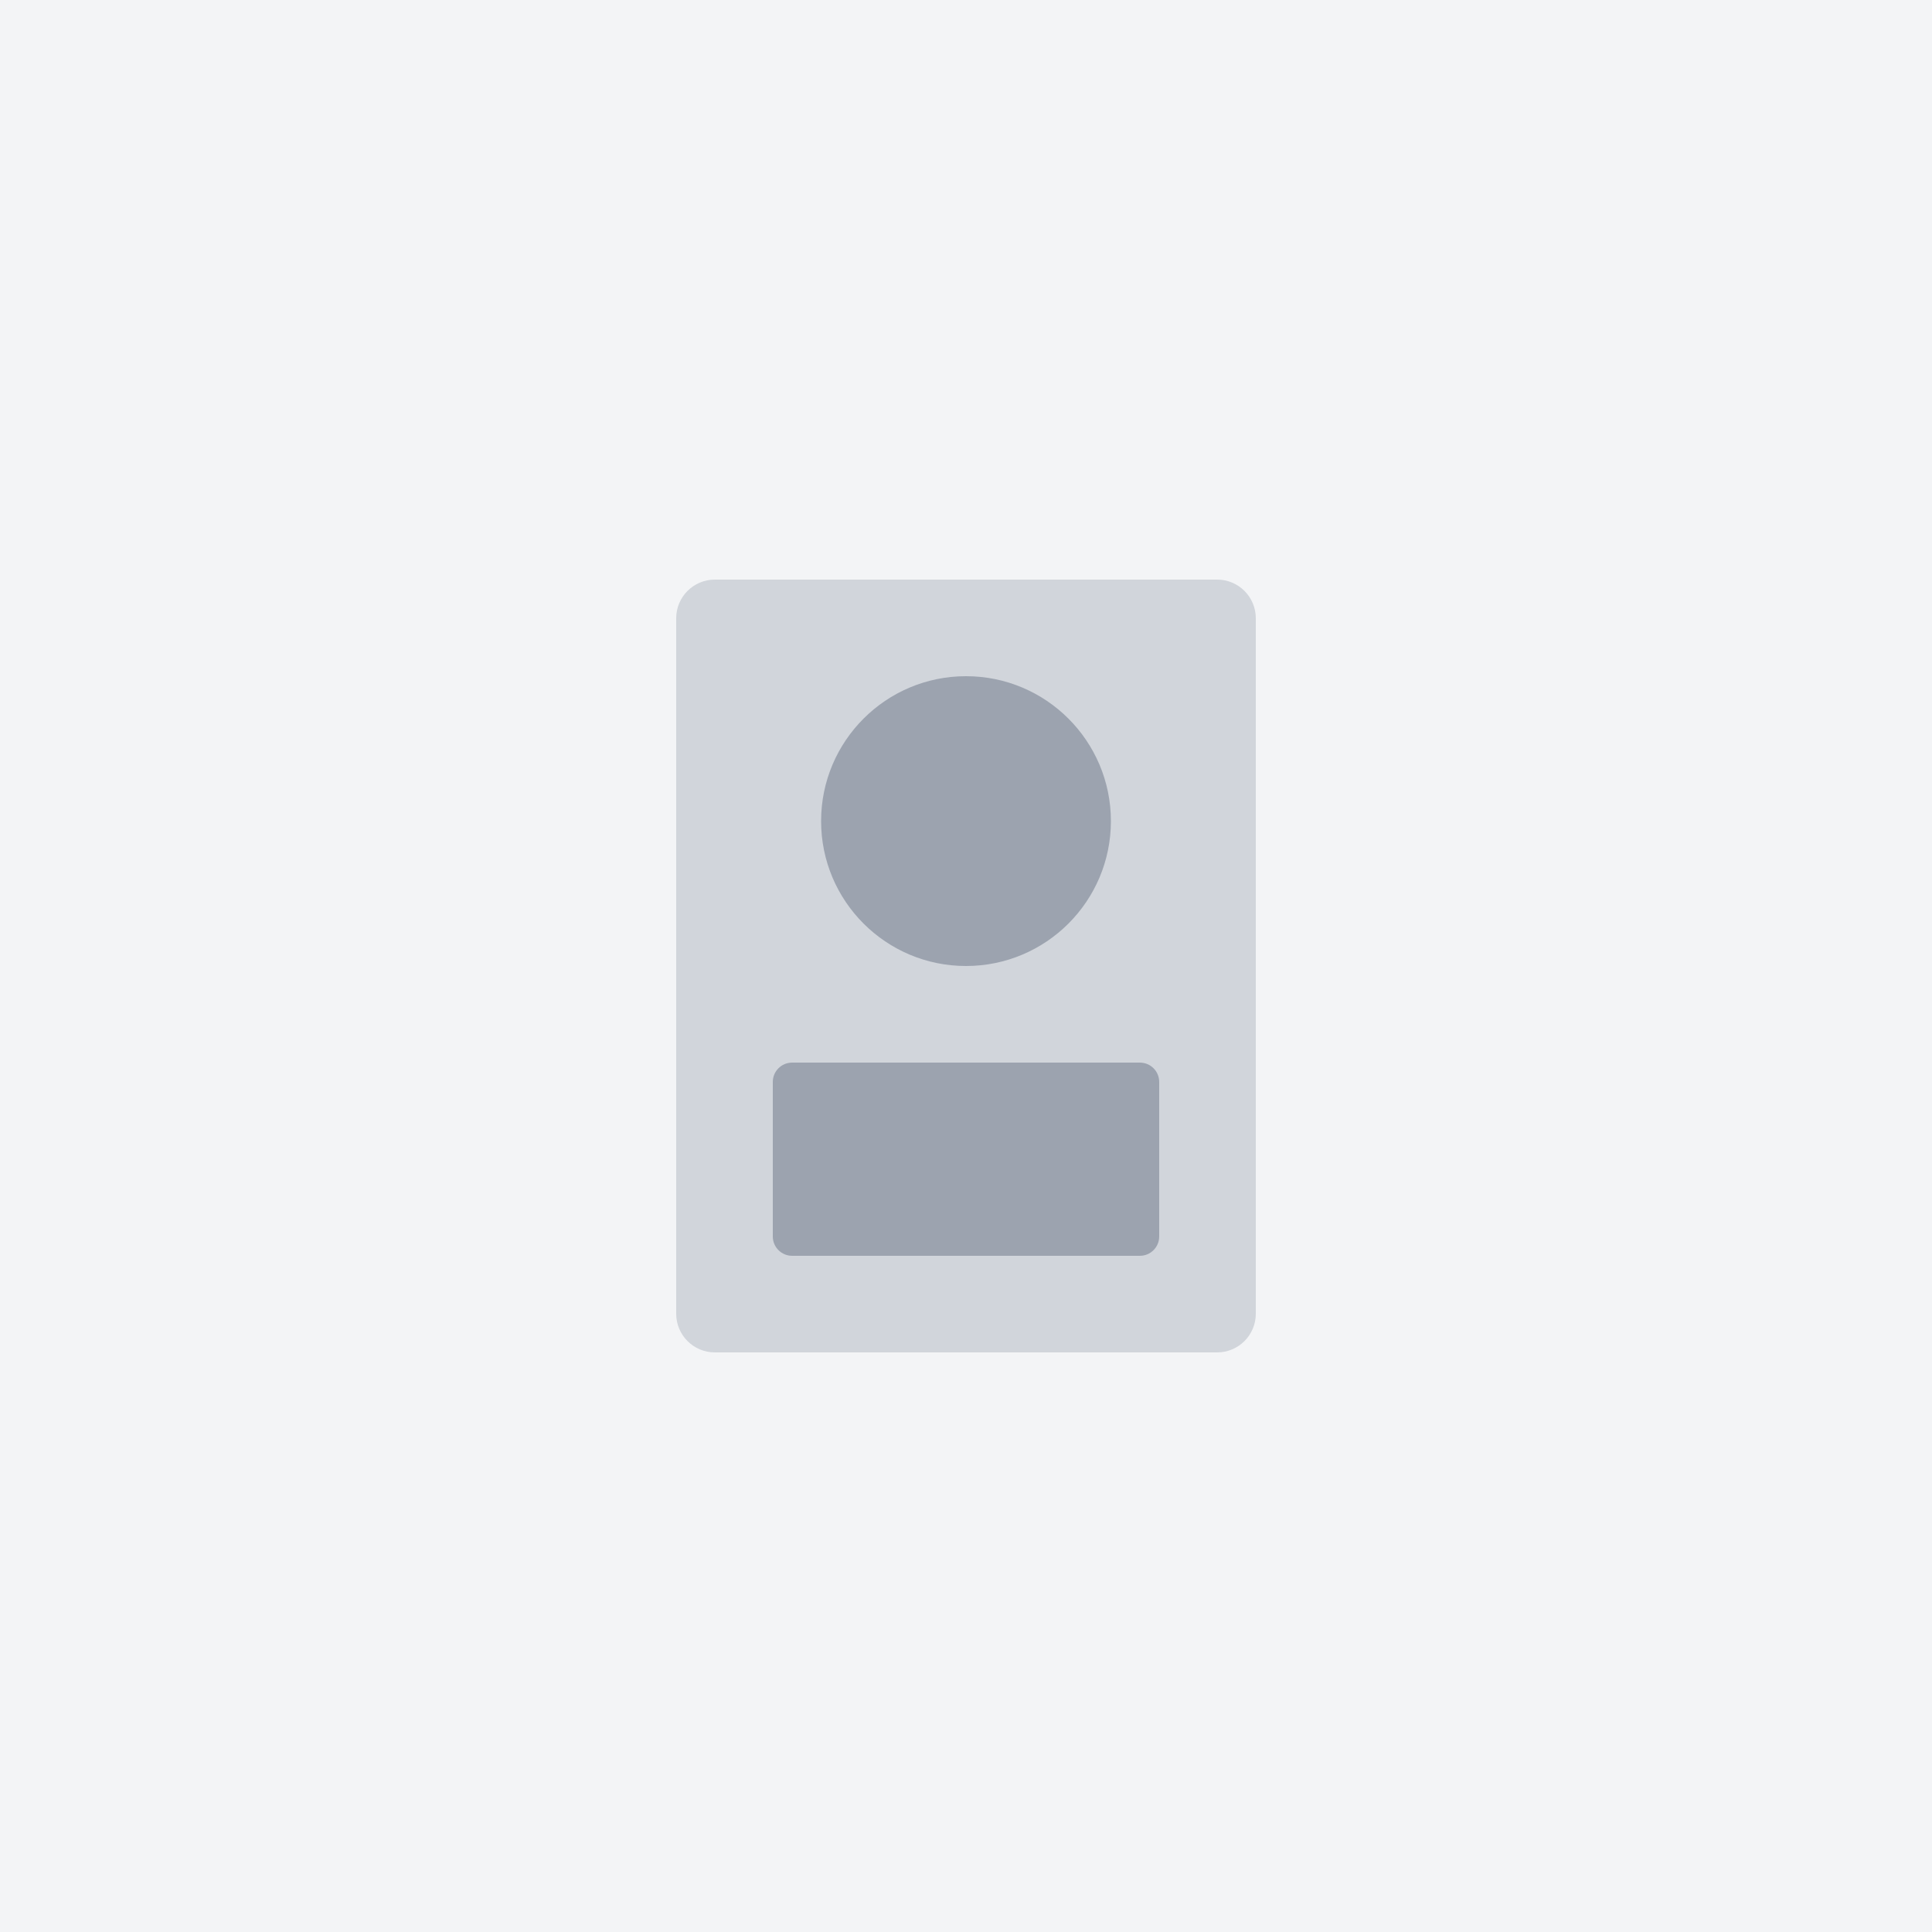
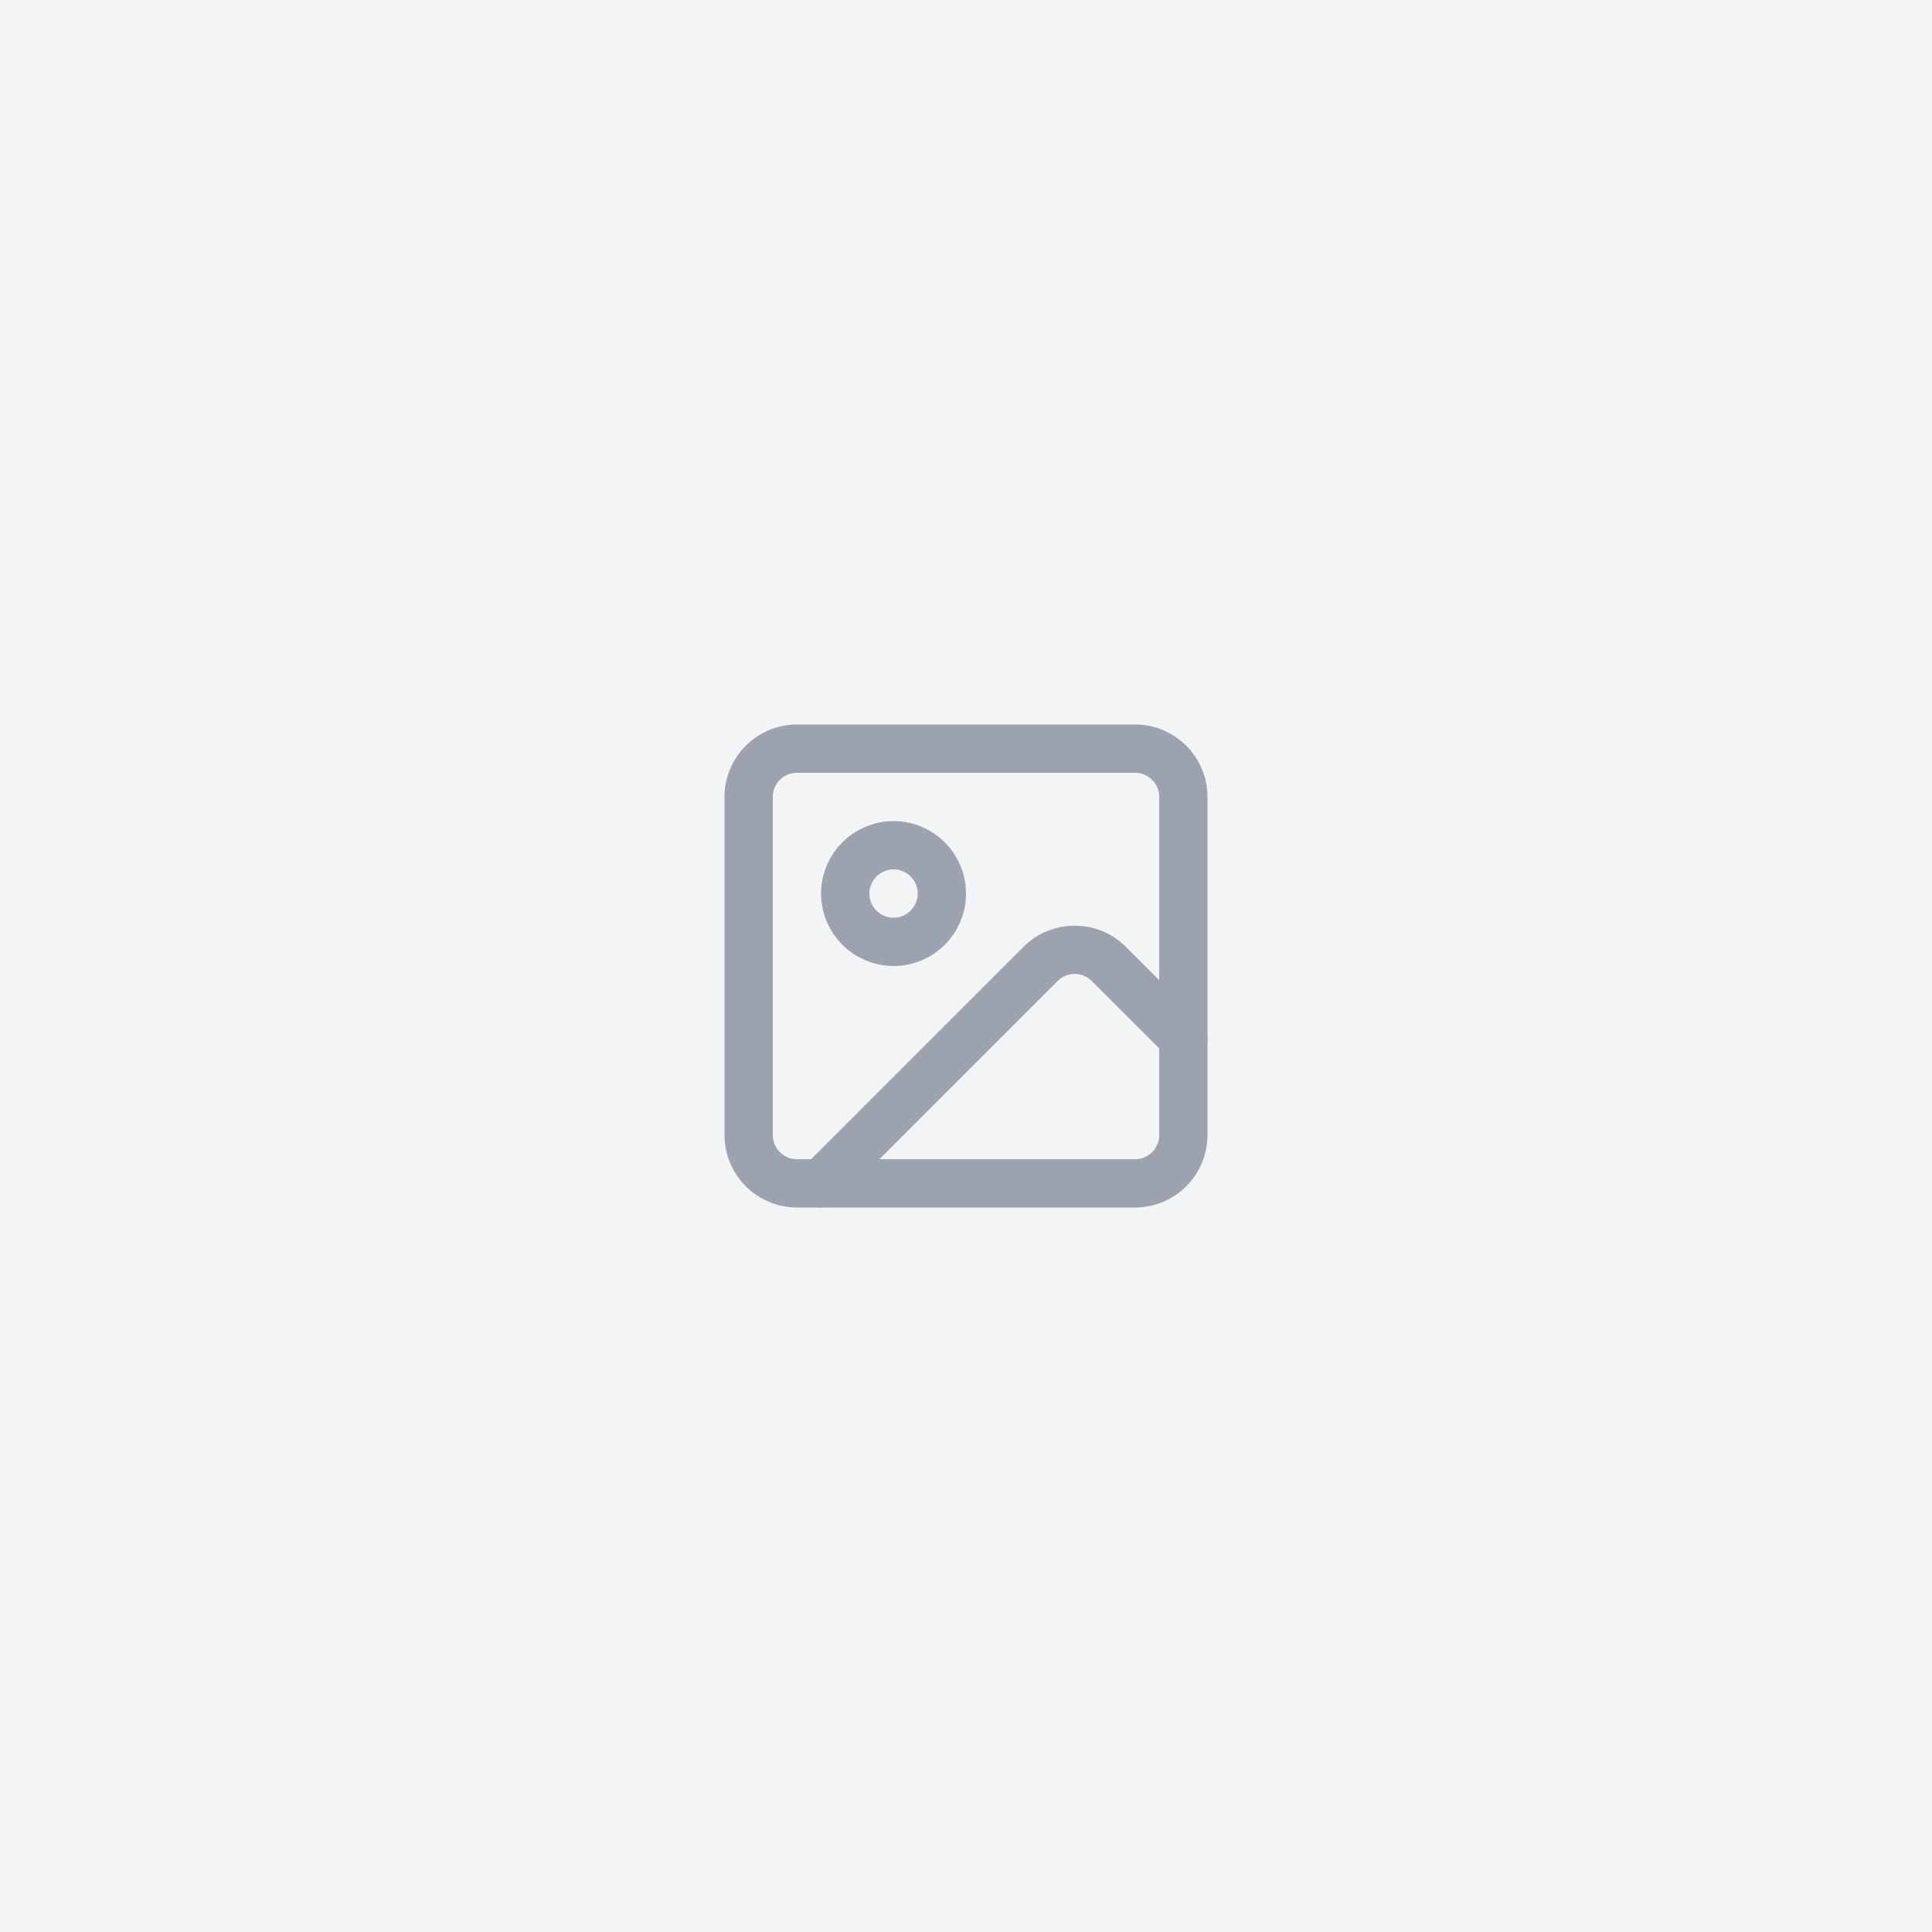
<svg xmlns="http://www.w3.org/2000/svg" width="400" height="400" viewBox="0 0 400 400">
  <rect width="400" height="400" fill="#f3f4f6" />
-   <rect x="140" y="120" width="120" height="160" rx="8" fill="#d1d5db" />
-   <circle cx="200" cy="170" r="30" fill="#9ca3af" />
-   <rect x="160" y="220" width="80" height="40" rx="4" fill="#9ca3af" />
+   <g transform="translate(140, 140) scale(5)">
+     <rect width="18" height="18" x="3" y="3" rx="2" ry="2" fill="none" stroke="#9ca3af" stroke-width="2" stroke-linecap="round" stroke-linejoin="round" />
+     <circle cx="9" cy="9" r="2" fill="none" stroke="#9ca3af" stroke-width="2" />
+     <path d="m21 15-3.086-3.086a2 2 0 0 0-2.828 0L6 21" fill="none" stroke="#9ca3af" stroke-width="2" stroke-linecap="round" stroke-linejoin="round" />
+   </g>
</svg>
